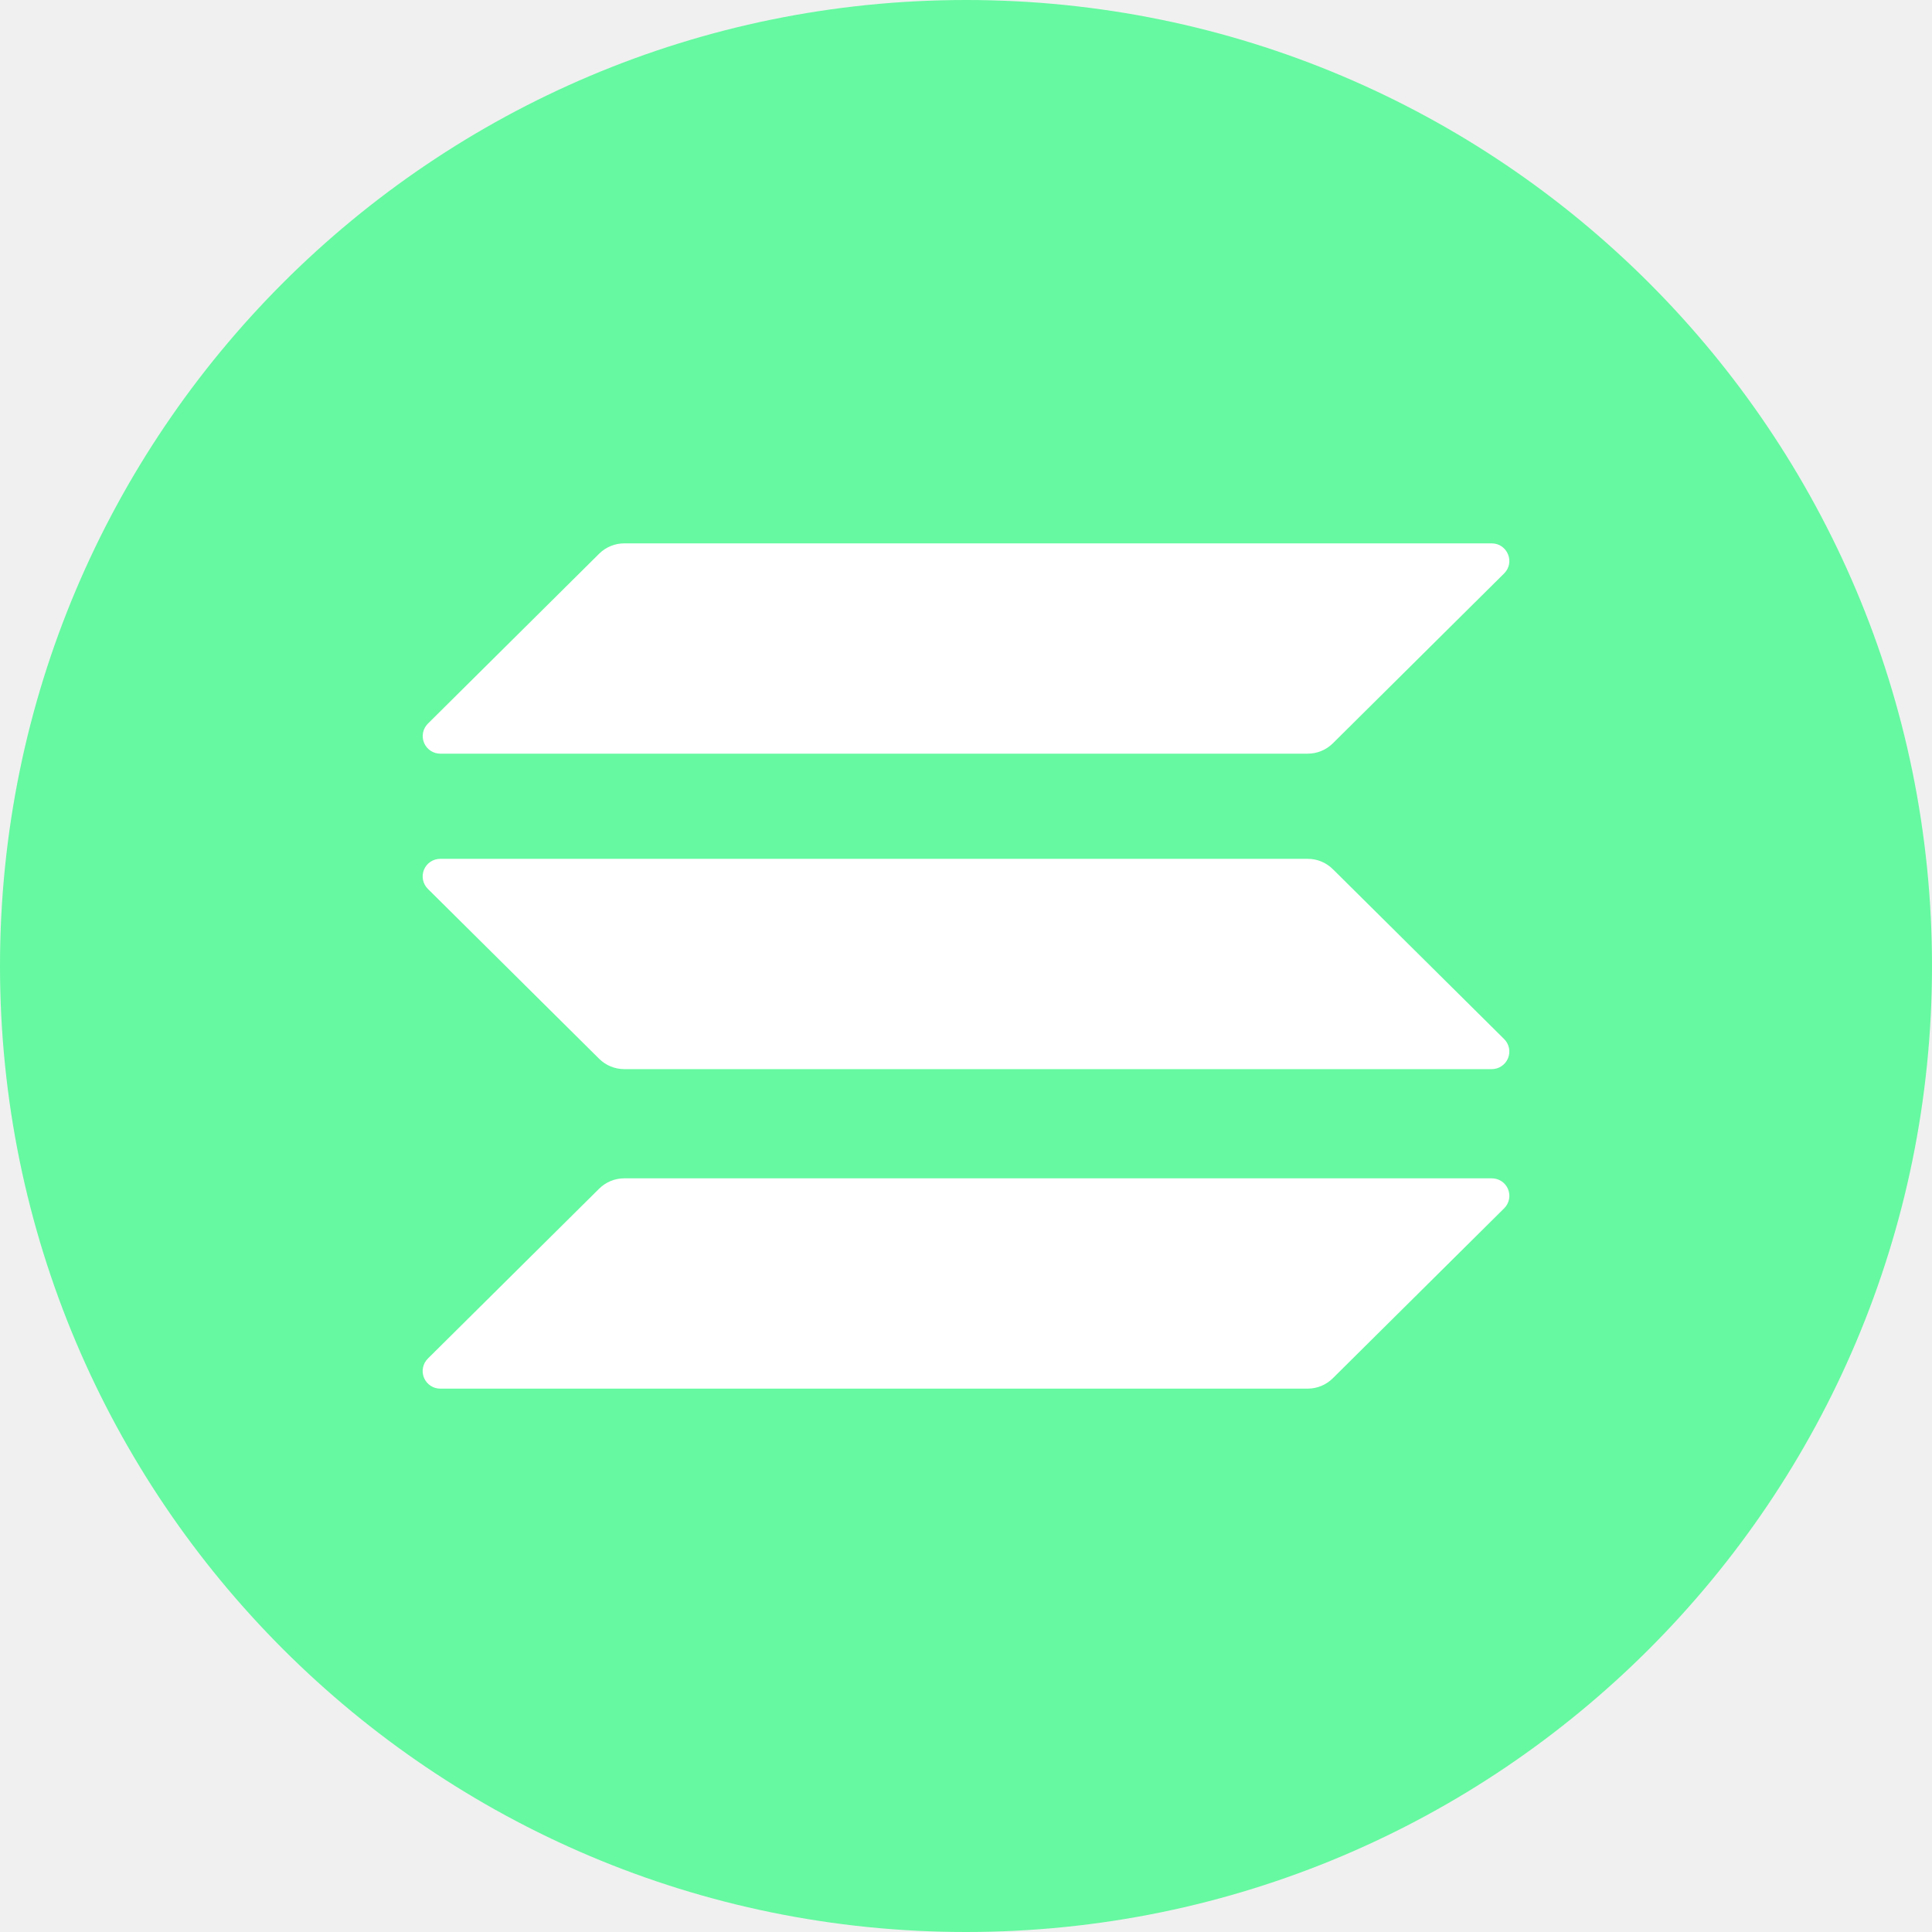
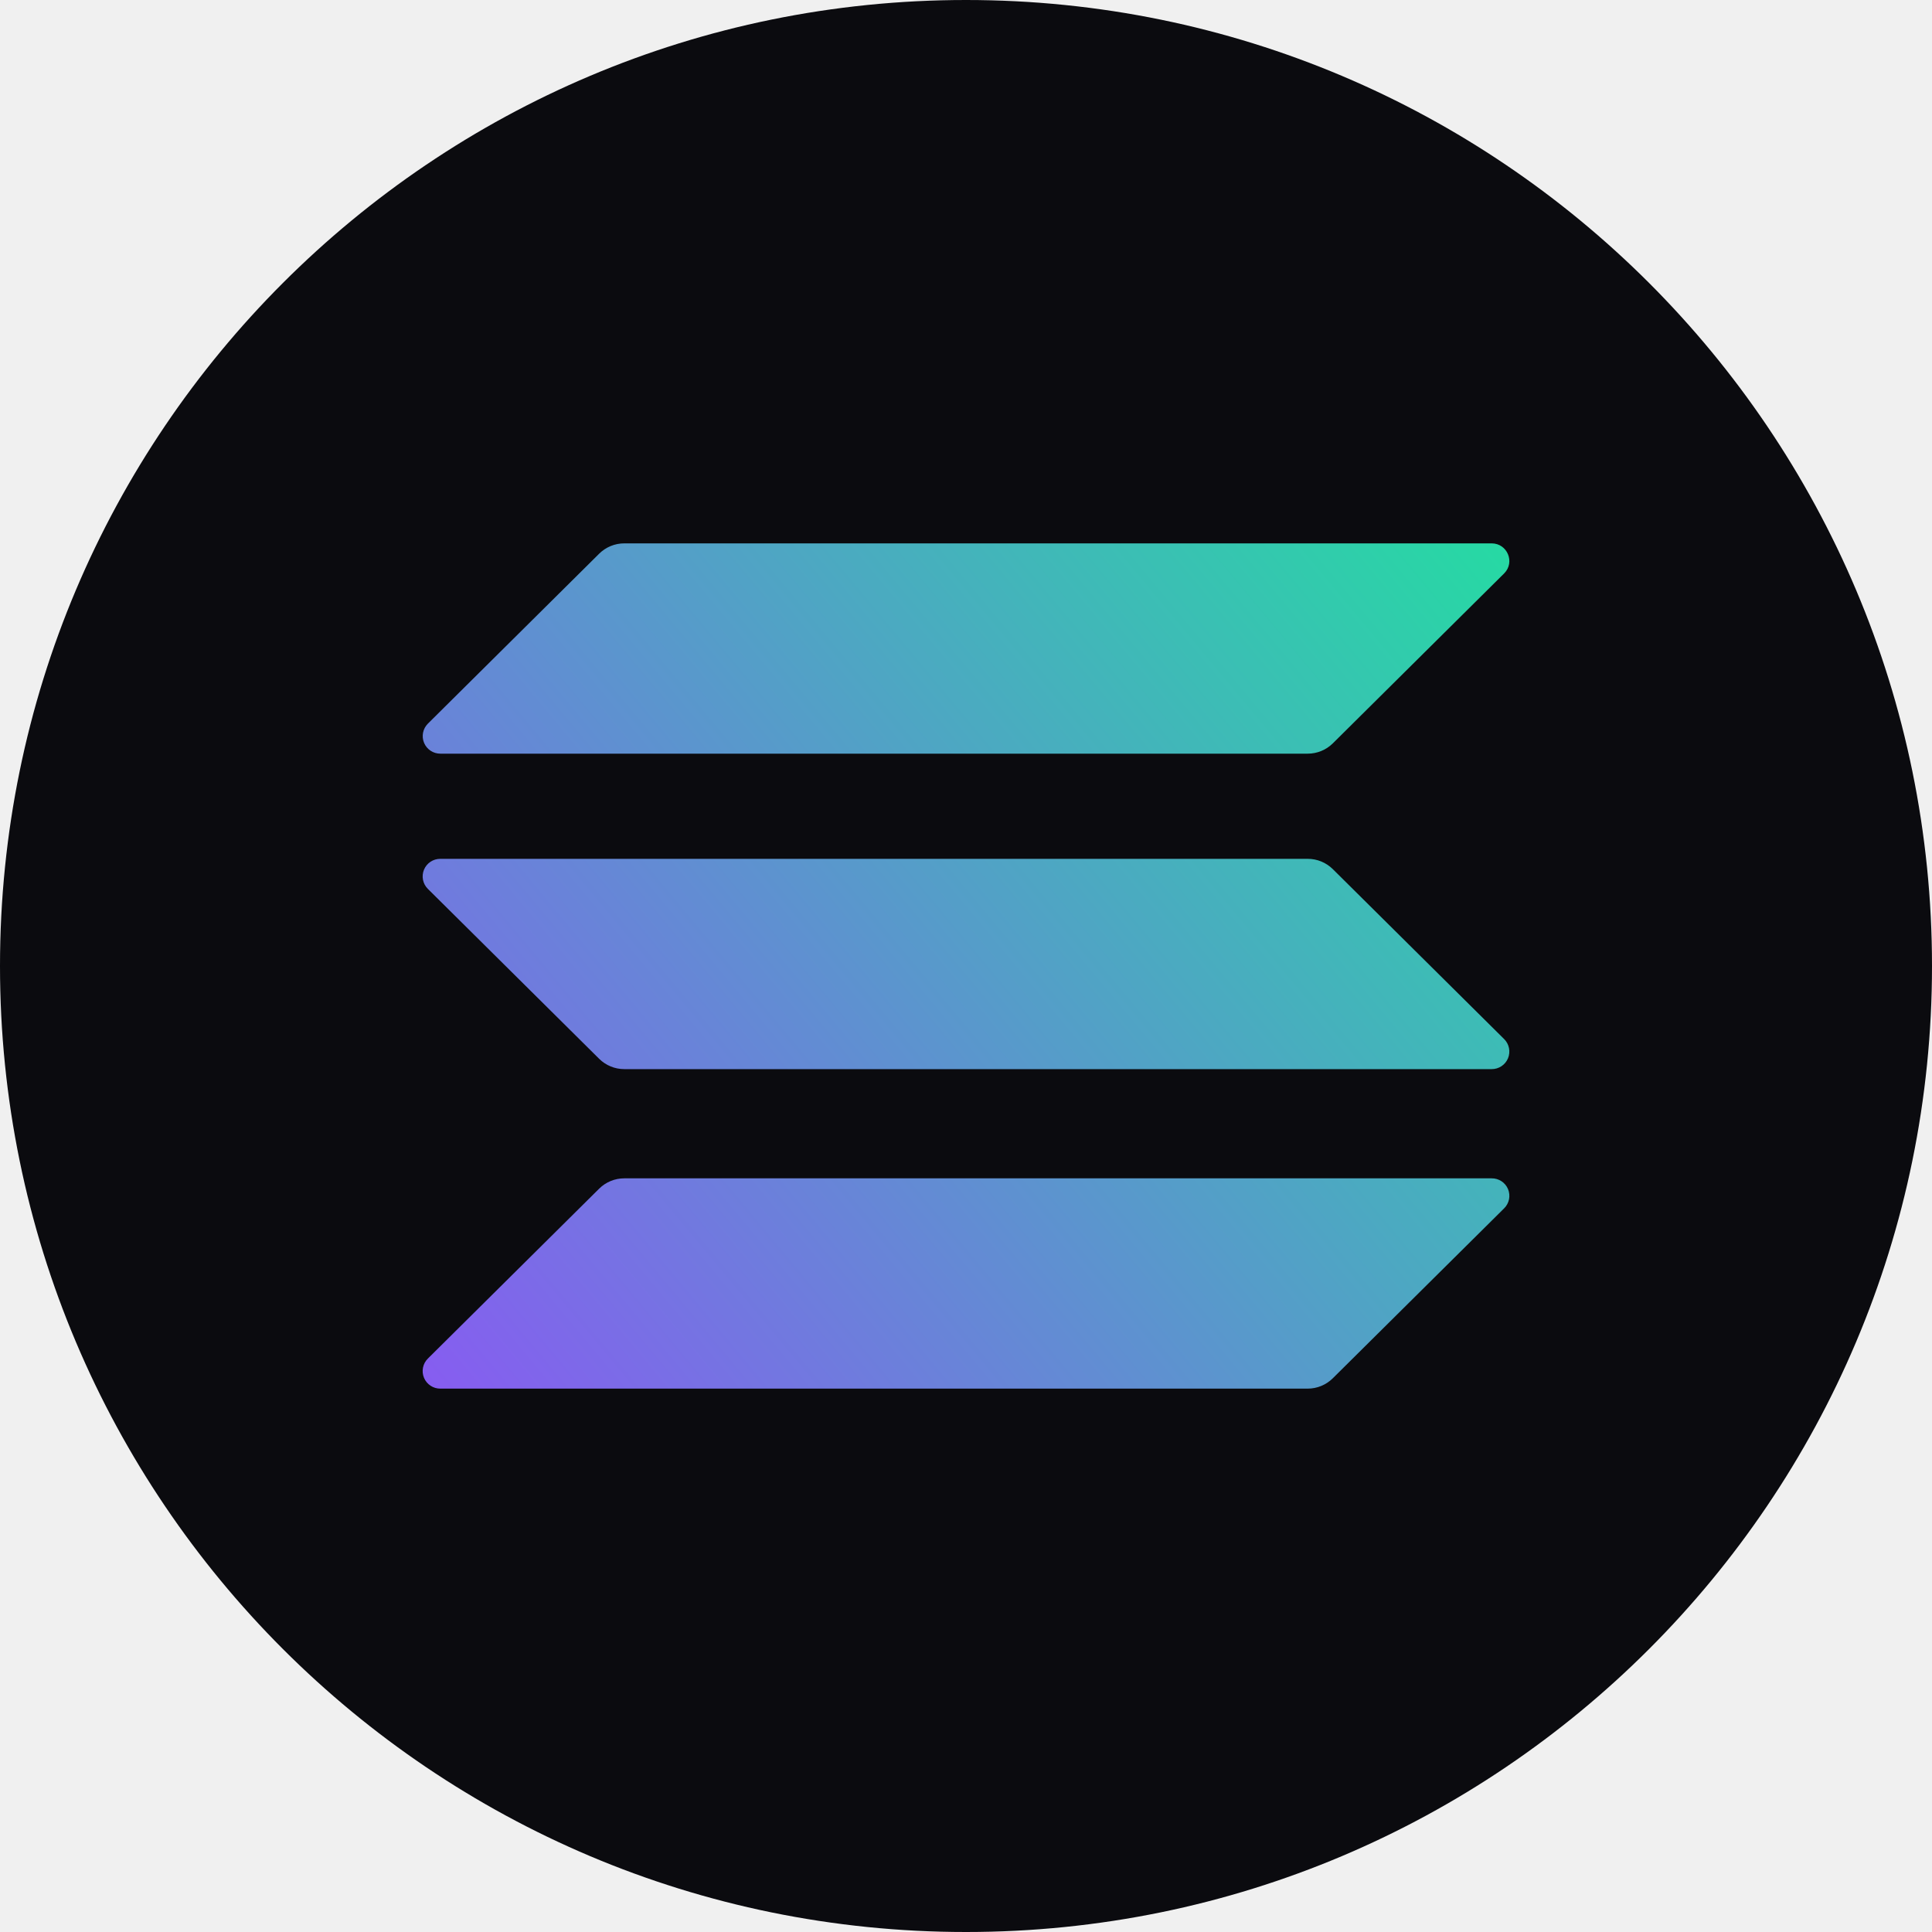
<svg xmlns="http://www.w3.org/2000/svg" width="32" height="32" viewBox="0 0 32 32">
-   <g fill="none">
-     <circle fill="#66F9A1" cx="16" cy="16" r="16" />
-     <path d="M9.925 19.687a.59.59 0 01.415-.17h14.366a.29.29 0 01.207.497l-2.838 2.815a.59.59 0 01-.415.171H7.294a.291.291 0 01-.207-.498l2.838-2.815zm0-10.517A.59.59 0 0110.34 9h14.366c.261 0 .392.314.207.498l-2.838 2.815a.59.59 0 01-.415.17H7.294a.291.291 0 01-.207-.497L9.925 9.17zm12.15 5.225a.59.59 0 00-.415-.17H7.294a.291.291 0 00-.207.498l2.838 2.815c.11.109.26.17.415.17h14.366a.291.291 0 00.207-.498l-2.838-2.815z" fill="#FFF" />
+   <defs>
+     <linearGradient id="sol" x1="4" y1="26" x2="28" y2="6" gradientUnits="userSpaceOnUse">
+       <stop offset="0" stop-color="#9945FF" />
+       <stop offset="1" stop-color="#14F195" />
+     </linearGradient>
+   </defs>
+   <circle cx="16" cy="16" r="16" fill="#0B0B0F" />
+   <g fill="url(#sol)">
+     <path d="M9.925 19.687a.59.59 0 01.415-.17h14.366a.29.29 0 01.207.497l-2.838 2.815a.59.59 0 01-.415.171H7.294a.291.291 0 01-.207-.498l2.838-2.815z" />
+     <path d="M9.925 9.17A.59.59 0 0110.34 9h14.366c.261 0 .392.314.207.498l-2.838 2.815a.59.59 0 01-.415.17H7.294a.291.291 0 01-.207-.497L9.925 9.17z" />
+     <path d="M22.075 14.395a.59.59 0 00-.415-.17H7.294a.291.291 0 00-.207.498l2.838 2.815c.11.109.26.17.415.17h14.366a.291.291 0 00.207-.498l-2.838-2.815z" />
  </g>
</svg>
